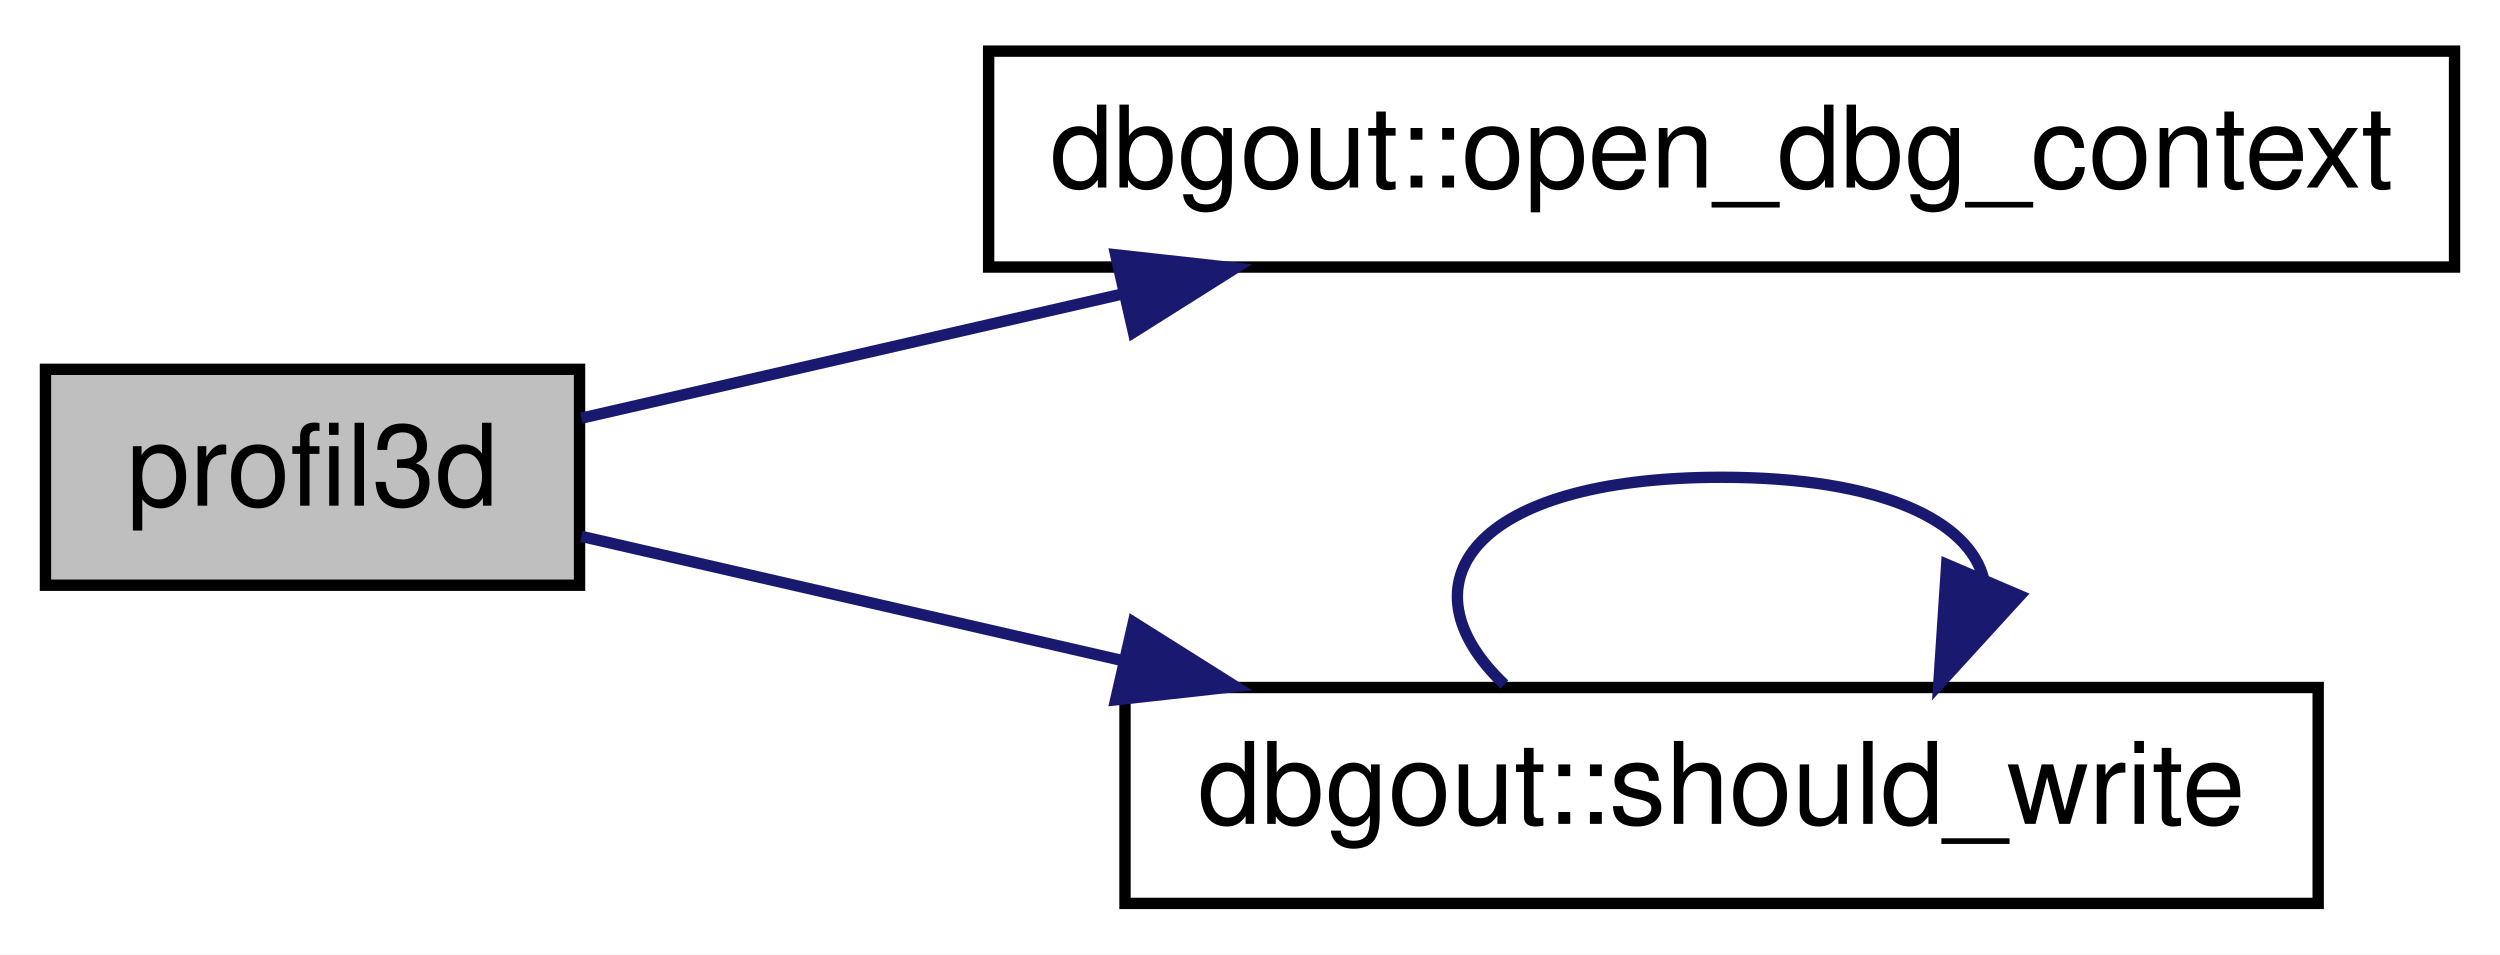
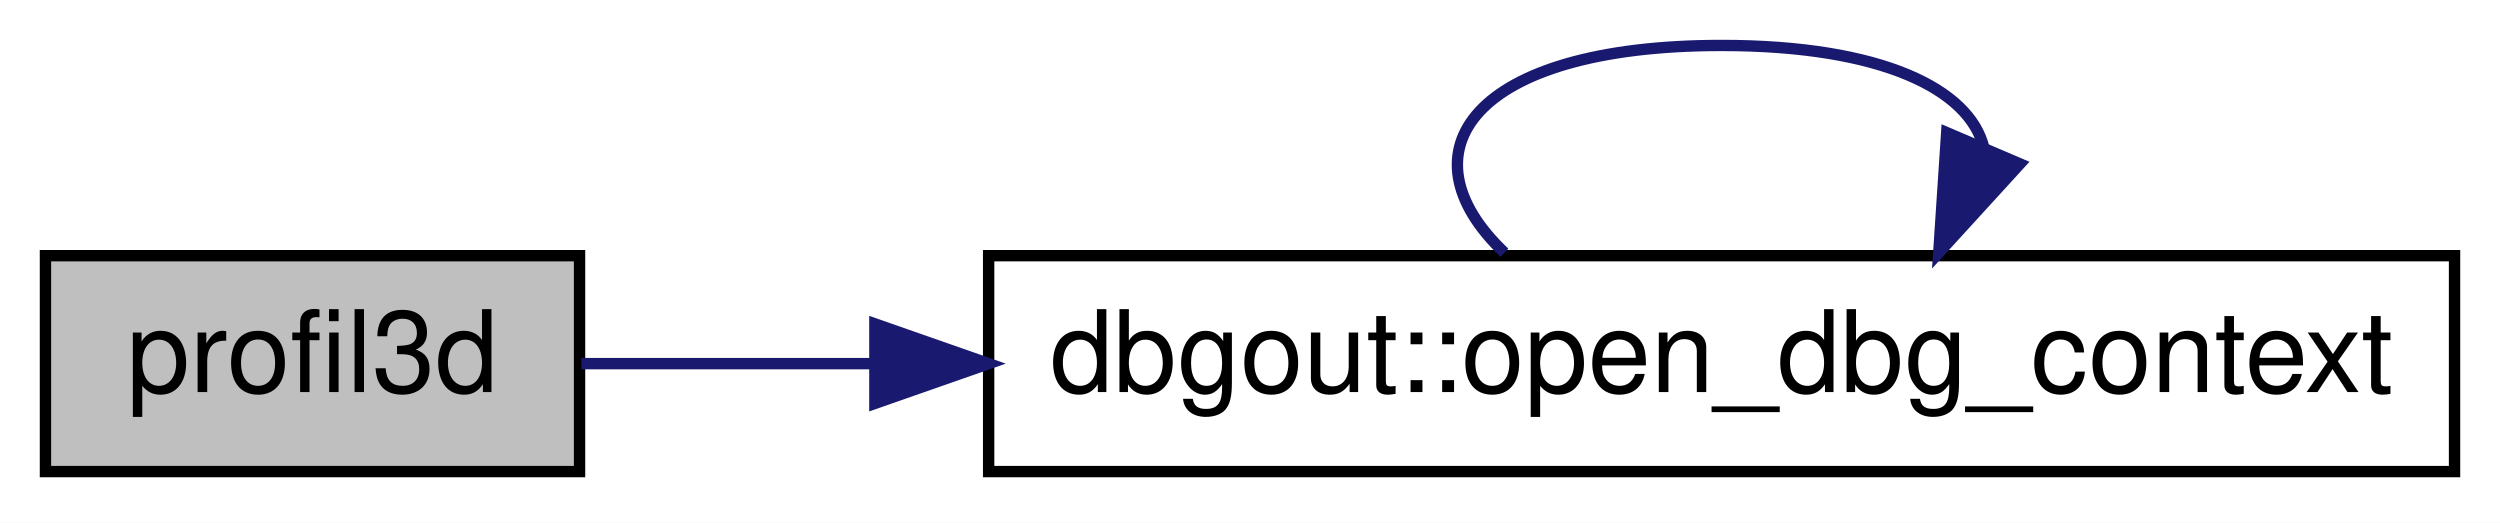
- <svg xmlns="http://www.w3.org/2000/svg" xmlns:xlink="http://www.w3.org/1999/xlink" width="220pt" height="84pt" viewBox="0.00 0.00 220.00 84.00">
-   <g id="graph0" class="graph" transform="scale(1 1) rotate(0) translate(4 80)">
-     <polygon fill="white" stroke="transparent" points="-4,4 -4,-80 216,-80 216,4 -4,4" />
+ <svg xmlns="http://www.w3.org/2000/svg" xmlns:xlink="http://www.w3.org/1999/xlink" width="220pt" height="46pt" viewBox="0.00 0.00 220.00 46.00">
+   <g id="graph0" class="graph" transform="scale(1 1) rotate(0) translate(4 42)">
+     <polygon fill="white" stroke="transparent" points="-4,4 -4,-42 216,-42 216,4 -4,4" />
    <g id="node1" class="node">
      <g id="a_node1">
        <a xlink:title="Compute three-dimensional profiles of flux-surface geometry etc.">
-           <polygon fill="#bfbfbf" stroke="black" points="0,-28.5 0,-47.5 47,-47.5 47,-28.5 0,-28.5" />
-           <text text-anchor="middle" x="23.5" y="-35.5" font-family="Helvetica,sans-Serif" font-size="10.00">profil3d</text>
+           <polygon fill="#bfbfbf" stroke="black" points="0,-0.5 0,-19.5 47,-19.5 47,-0.5 0,-0.5" />
+           <text text-anchor="middle" x="23.5" y="-7.5" font-family="Helvetica,sans-Serif" font-size="10.00">profil3d</text>
        </a>
      </g>
    </g>
    <g id="node2" class="node">
      <g id="a_node2">
-         <a xlink:href="../../d8/dfd/namespacedbgout.html#a0752528f123b592bc57f687438b75d9b" target="_top" xlink:title=" ">
-           <polygon fill="white" stroke="black" points="83,-56.5 83,-75.5 212,-75.5 212,-56.5 83,-56.5" />
-           <text text-anchor="middle" x="147.5" y="-63.5" font-family="Helvetica,sans-Serif" font-size="10.00">dbgout::open_dbg_context</text>
+         <a xlink:href="../../d8/dfd/namespacedbgout.html#a1e9a1e529761acf2f036915bd6164887" target="_top" xlink:title=" ">
+           <polygon fill="white" stroke="black" points="83,-0.5 83,-19.5 212,-19.5 212,-0.5 83,-0.5" />
+           <text text-anchor="middle" x="147.5" y="-7.5" font-family="Helvetica,sans-Serif" font-size="10.00">dbgout::open_dbg_context</text>
        </a>
      </g>
    </g>
    <g id="edge1" class="edge">
-       <path fill="none" stroke="midnightblue" d="M47.16,-43.2C60.51,-46.27 77.99,-50.28 94.55,-54.08" />
-       <polygon fill="midnightblue" stroke="midnightblue" points="94.18,-57.58 104.71,-56.41 95.74,-50.76 94.18,-57.58" />
-     </g>
-     <g id="node3" class="node">
-       <g id="a_node3">
-         <a xlink:href="../../d8/dfd/namespacedbgout.html#a0537172e9da0db08b9d29ab8880f0559" target="_top" xlink:title=" ">
-           <polygon fill="white" stroke="black" points="95,-0.5 95,-19.5 200,-19.5 200,-0.5 95,-0.5" />
-           <text text-anchor="middle" x="147.5" y="-7.5" font-family="Helvetica,sans-Serif" font-size="10.00">dbgout::should_write</text>
-         </a>
-       </g>
+       <path fill="none" stroke="midnightblue" d="M47.16,-10C54.7,-10 63.56,-10 72.82,-10" />
+       <polygon fill="midnightblue" stroke="midnightblue" points="72.99,-13.5 82.99,-10 72.99,-6.5 72.99,-13.5" />
    </g>
    <g id="edge2" class="edge">
-       <path fill="none" stroke="midnightblue" d="M47.16,-32.8C60.51,-29.73 77.99,-25.72 94.55,-21.92" />
-       <polygon fill="midnightblue" stroke="midnightblue" points="95.74,-25.24 104.71,-19.59 94.18,-18.42 95.74,-25.24" />
-     </g>
-     <g id="edge3" class="edge">
      <path fill="none" stroke="midnightblue" d="M128.39,-19.76C119.09,-28.57 125.46,-38 147.5,-38 161.62,-38 169.31,-34.13 170.57,-29.03" />
      <polygon fill="midnightblue" stroke="midnightblue" points="173.75,-27.58 166.61,-19.76 167.31,-30.33 173.75,-27.58" />
    </g>
  </g>
</svg>
